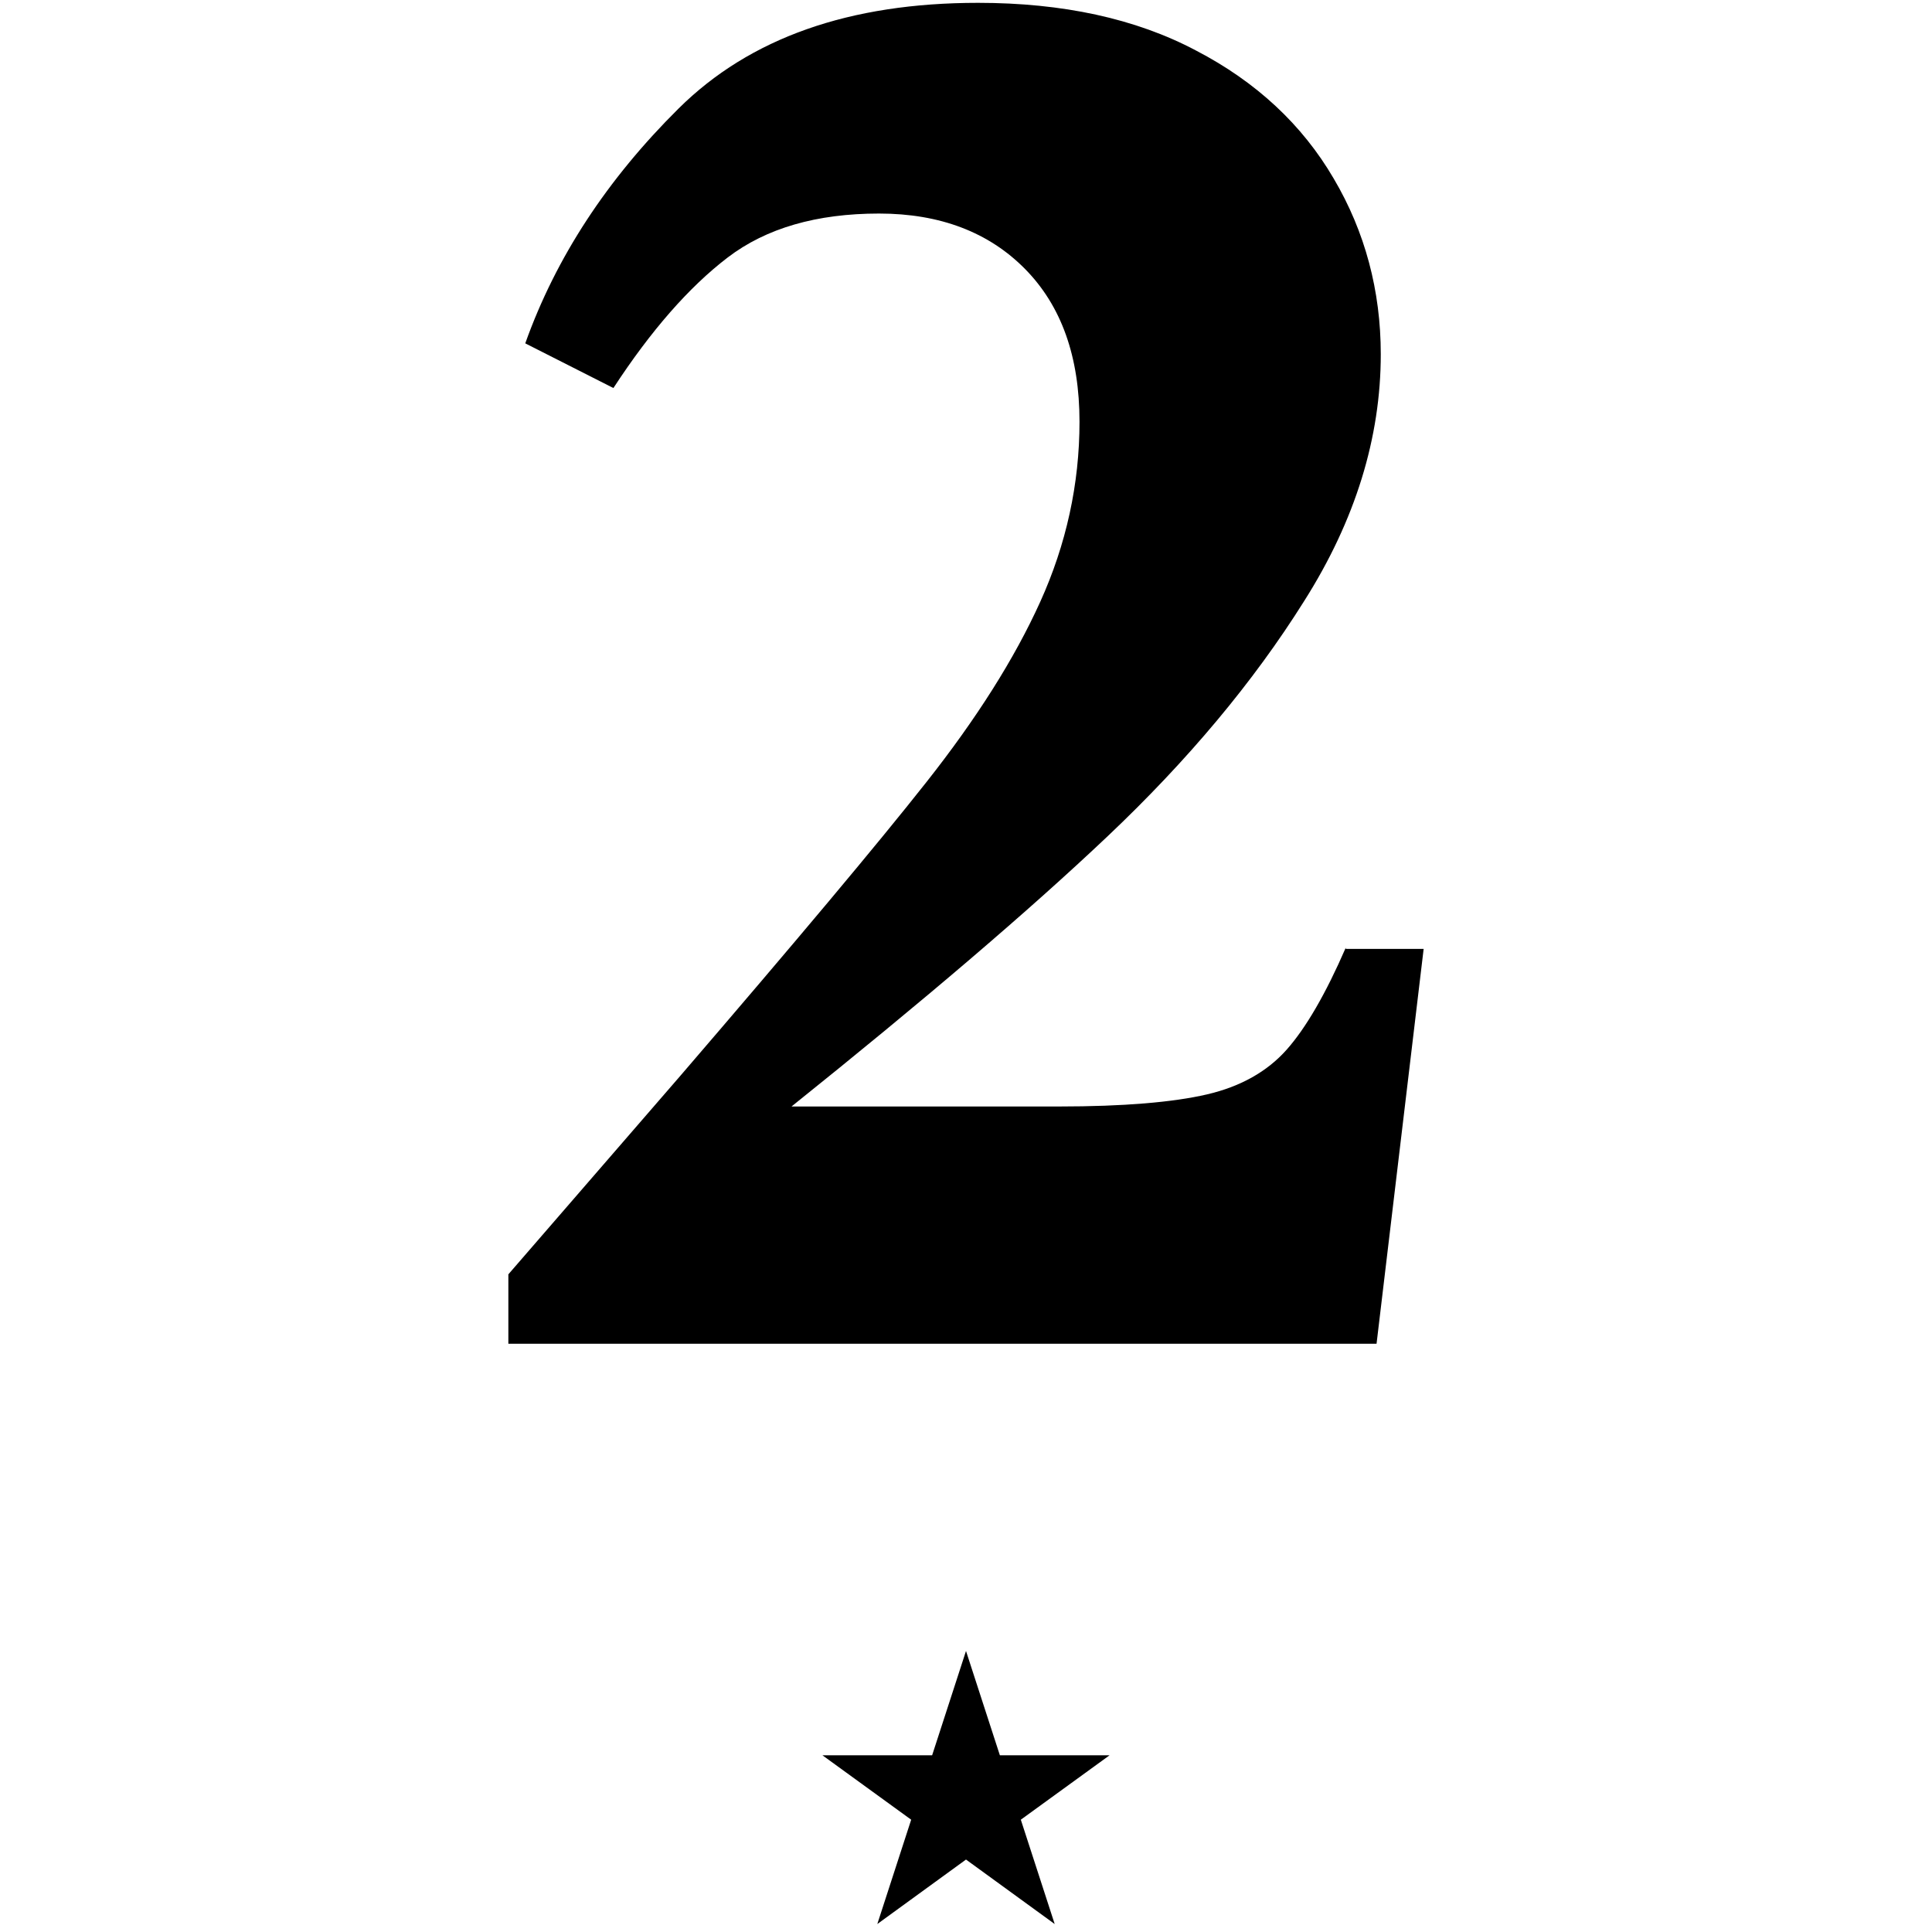
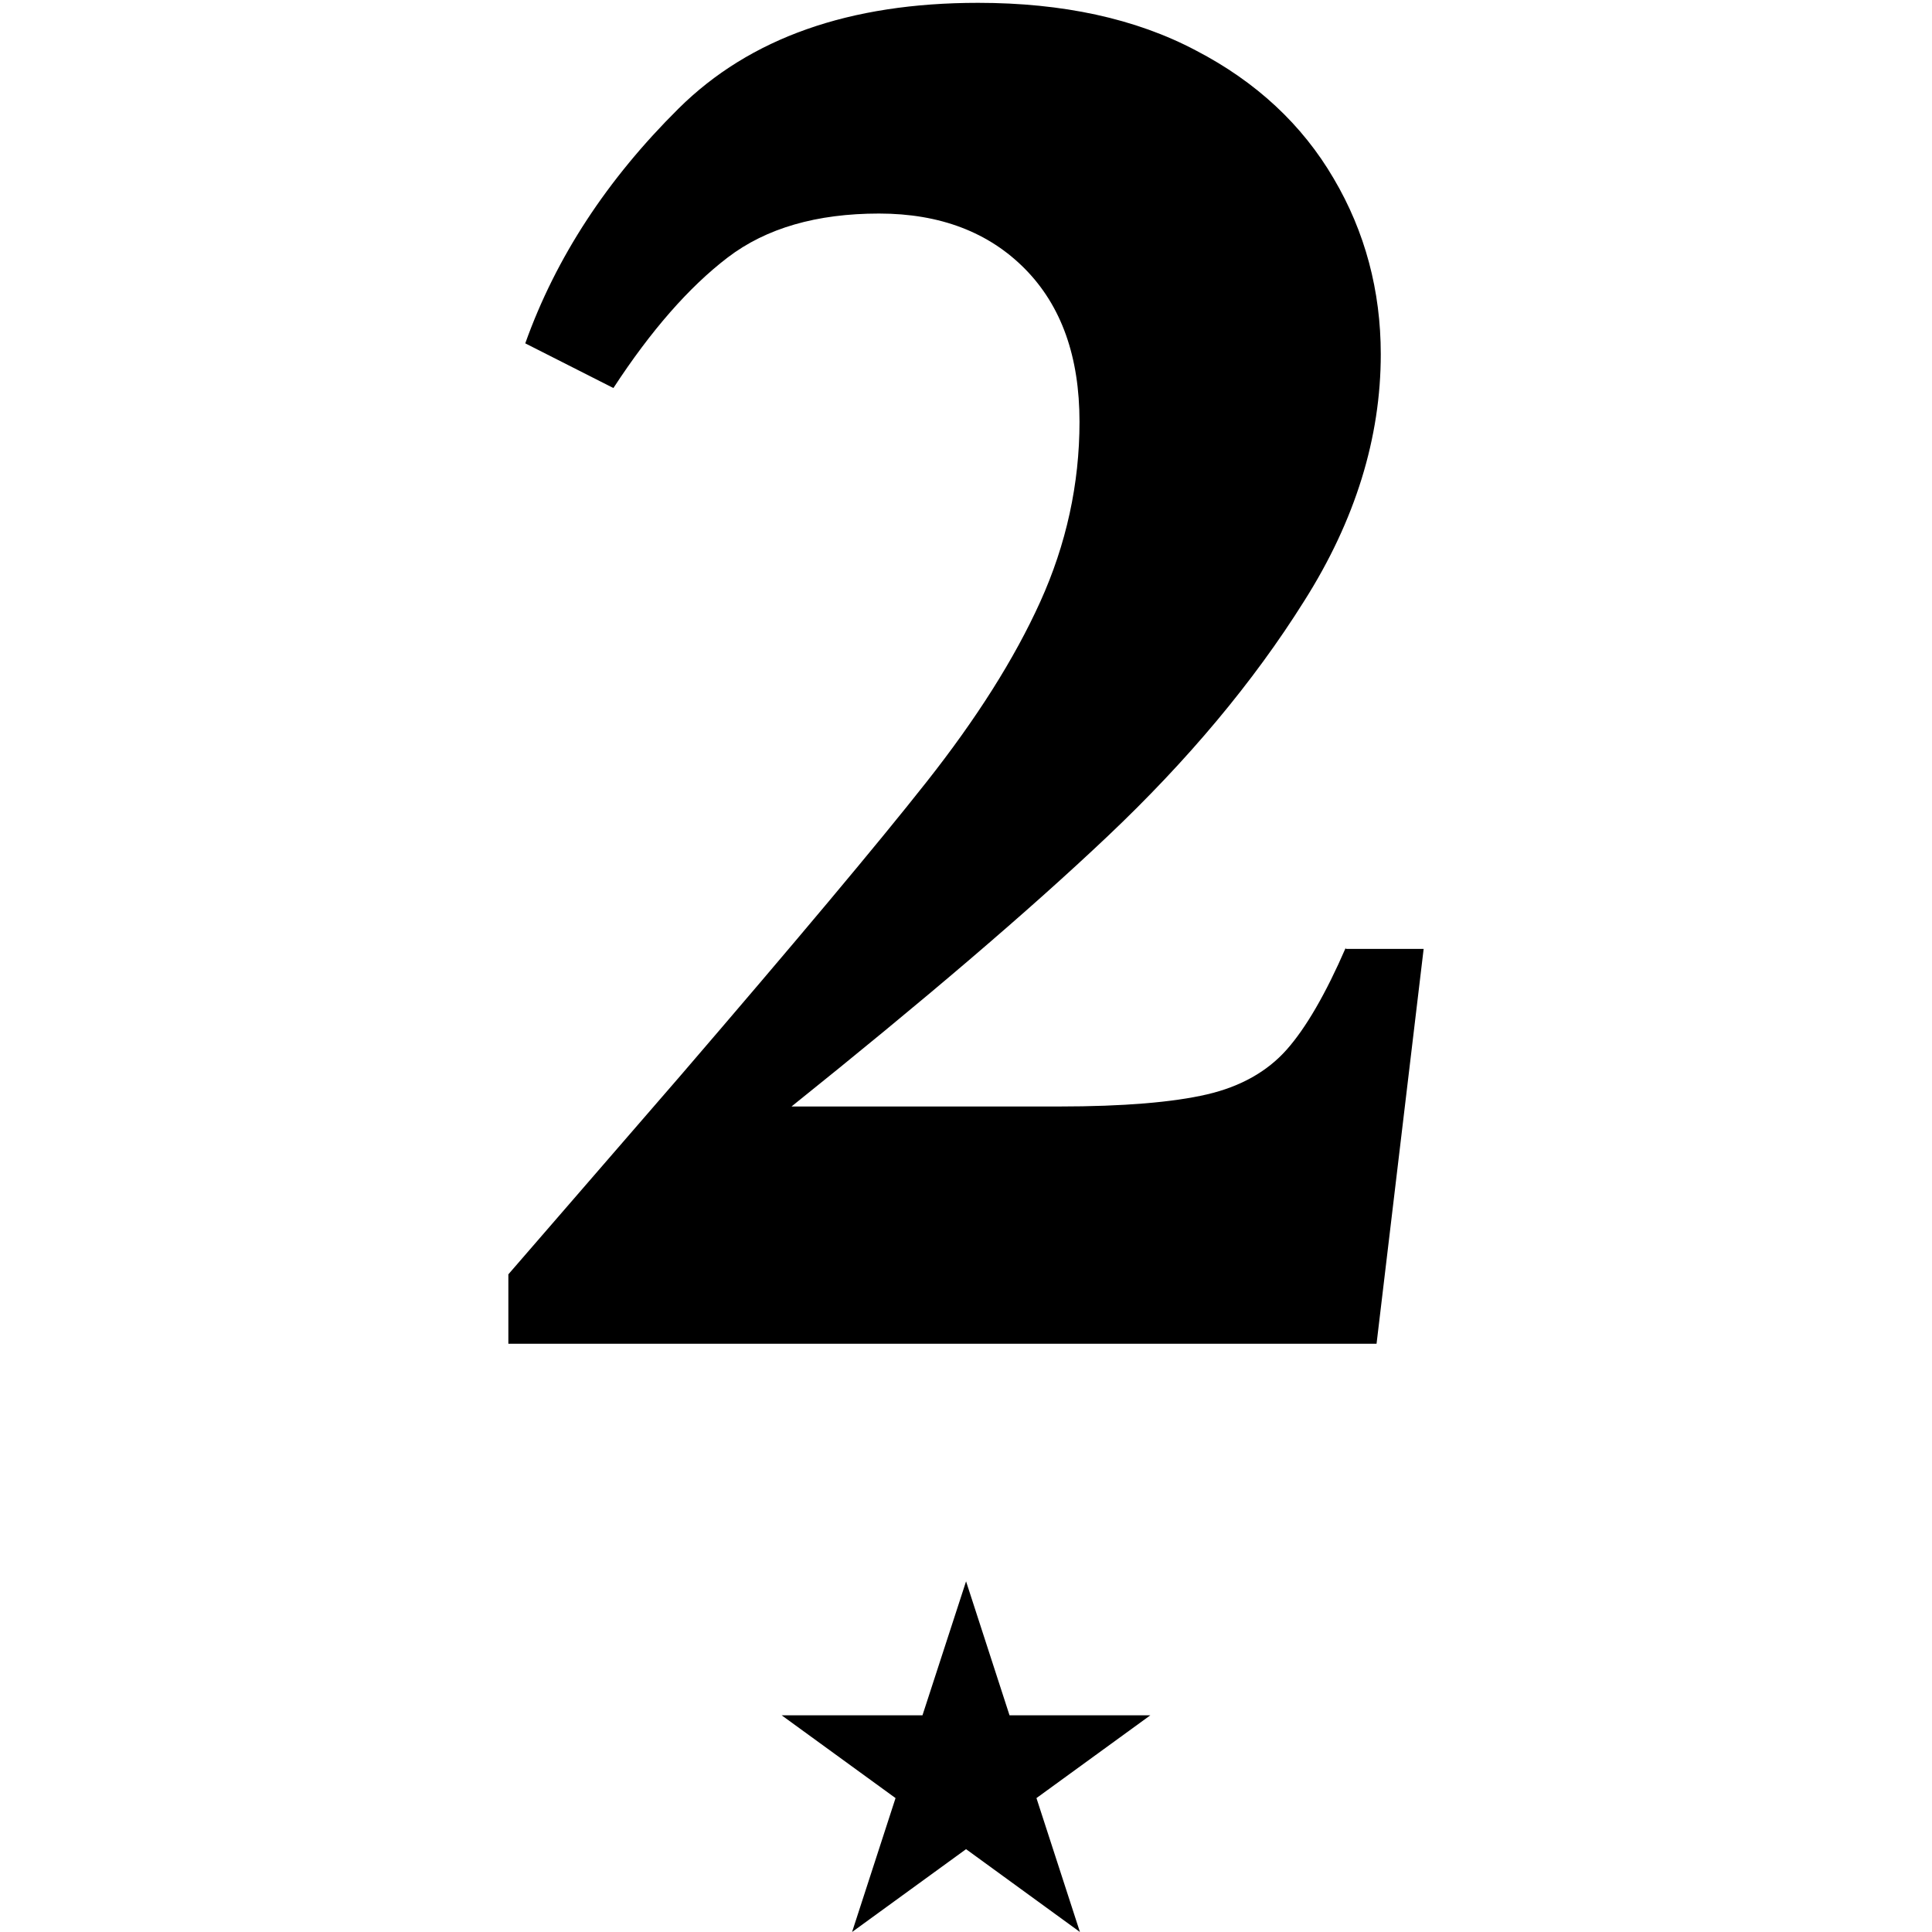
<svg xmlns="http://www.w3.org/2000/svg" width="100%" height="100%" viewBox="0 0 32 32" version="1.1" xml:space="preserve" style="fill-rule:evenodd">
-   <path d="M22.29,15.697C21.96,16.457 21.63,17.027 21.31,17.387C20.99,17.747 20.55,17.997 19.99,18.127C19.43,18.257 18.61,18.327 17.54,18.327L13.11,18.327C15.28,16.587 17.03,15.097 18.35,13.847C19.67,12.597 20.76,11.297 21.6,9.957C22.45,8.617 22.87,7.247 22.87,5.867C22.87,4.817 22.61,3.837 22.09,2.957C21.57,2.067 20.81,1.357 19.81,0.837C18.81,0.307 17.6,0.047 16.2,0.047C14.07,0.047 12.42,0.627 11.24,1.797C10.06,2.967 9.21,4.257 8.7,5.687L10.16,6.427C10.78,5.477 11.41,4.757 12.05,4.267C12.69,3.777 13.53,3.537 14.56,3.537C15.57,3.537 16.38,3.847 16.98,4.457C17.58,5.067 17.88,5.907 17.88,6.987C17.88,8.017 17.66,9.017 17.23,9.967C16.8,10.917 16.17,11.907 15.35,12.947C14.53,13.987 13.17,15.607 11.27,17.817L8.42,21.107L8.42,22.257L22.8,22.257L23.58,15.717L22.29,15.717L22.29,15.697ZM16,27.345L16.561,29.073L18.378,29.073L16.908,30.14L17.469,31.868L16,30.8L14.531,31.868L15.092,30.14L13.622,29.073L15.439,29.073L16,27.345Z" style="fill-rule:nonzero;" />
+   <path d="M22.29,15.697C21.96,16.457 21.63,17.027 21.31,17.387C20.99,17.747 20.55,17.997 19.99,18.127C19.43,18.257 18.61,18.327 17.54,18.327L13.11,18.327C15.28,16.587 17.03,15.097 18.35,13.847C19.67,12.597 20.76,11.297 21.6,9.957C22.45,8.617 22.87,7.247 22.87,5.867C22.87,4.817 22.61,3.837 22.09,2.957C21.57,2.067 20.81,1.357 19.81,0.837C18.81,0.307 17.6,0.047 16.2,0.047C14.07,0.047 12.42,0.627 11.24,1.797C10.06,2.967 9.21,4.257 8.7,5.687L10.16,6.427C10.78,5.477 11.41,4.757 12.05,4.267C12.69,3.777 13.53,3.537 14.56,3.537C15.57,3.537 16.38,3.847 16.98,4.457C17.58,5.067 17.88,5.907 17.88,6.987C17.88,8.017 17.66,9.017 17.23,9.967C16.8,10.917 16.17,11.907 15.35,12.947C14.53,13.987 13.17,15.607 11.27,17.817L8.42,21.107L8.42,22.257L22.8,22.257L23.58,15.717L22.29,15.717L22.29,15.697Z" style="fill-rule:nonzero;" />
+   <path d="M16.001,26.192L16.721,28.411L19.053,28.411L17.167,29.782L17.887,32L16.001,30.628L14.113,32L14.833,29.782L12.947,28.411L15.279,28.411L16.001,26.192Z" style="fill-rule:nonzero;" />
</svg>
